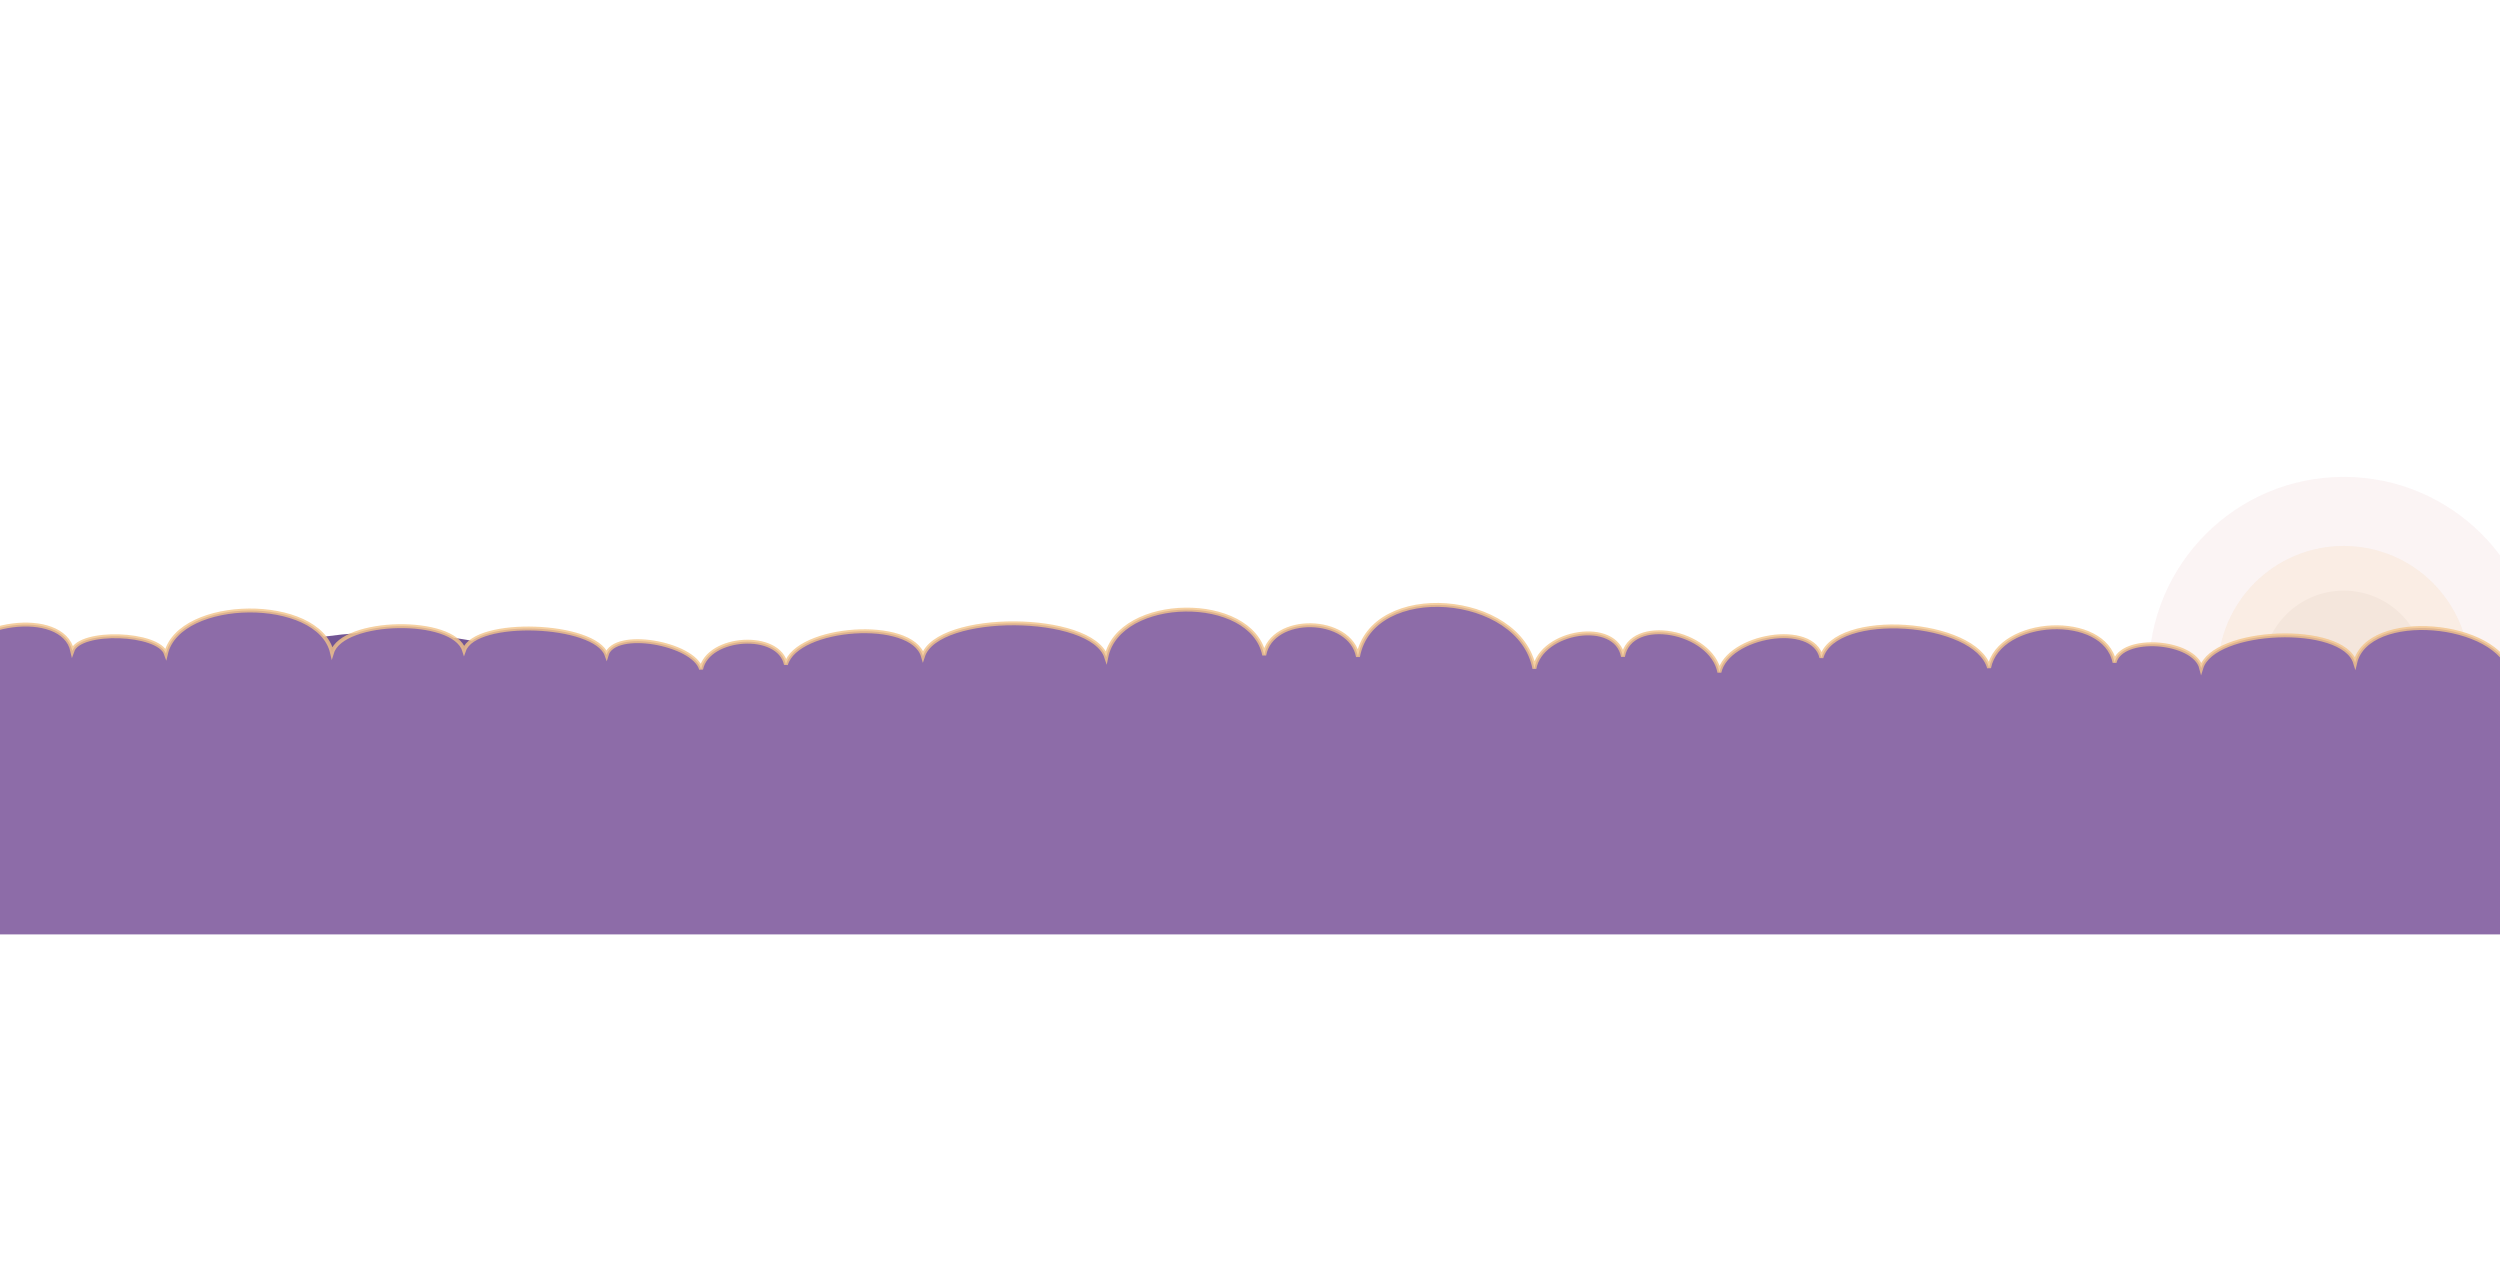
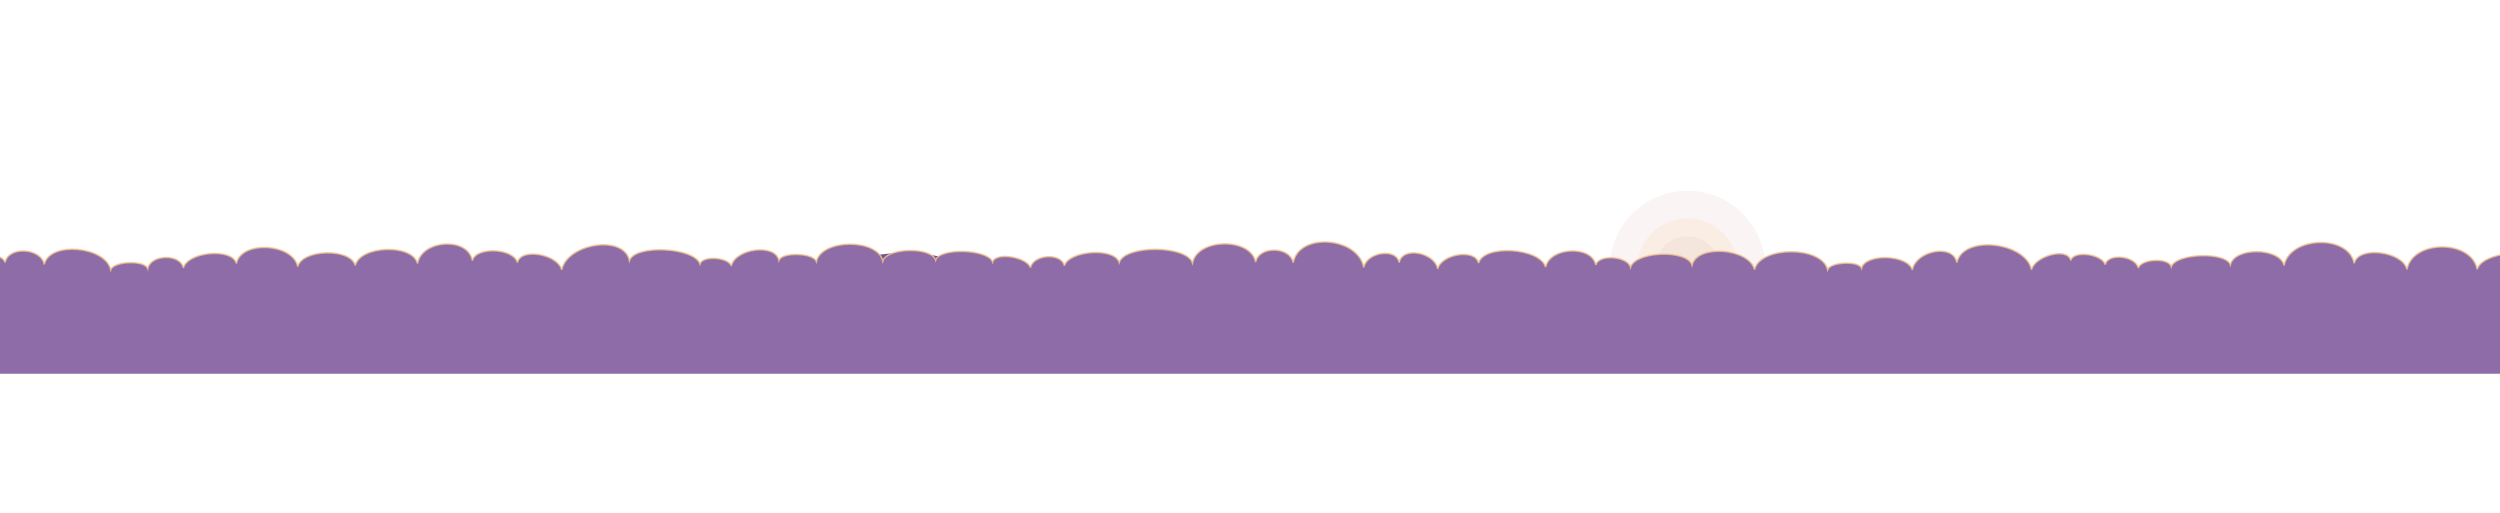
- <svg xmlns="http://www.w3.org/2000/svg" viewBox="0 0 1600 820" width="1600" height="820">
+ <svg xmlns="http://www.w3.org/2000/svg" viewBox="-1200 0 4000 820" width="4000" height="820">
  <circle cx="1500" cy="430" r="124.8" fill="#d88d93" opacity=".1" />
  <circle cx="1500" cy="430" r="80.6" fill="#f2c48a" opacity=".16" />
  <circle cx="1500" cy="430" r="52" fill="#f4e6dc" />
  <path d="M1448 448.2h104M1453.2 461.2h93.6" stroke="#d88d93" stroke-width="5.2" />
  <path d="M97 446C54.1 440.3 143.5 422.3 169 415.4C194.5 408.5 222.1 404.3 250 404.6C277.9 404.9 313 411.5 336.4 417.2C359.8 422.9 373.9 437 390.4 438.8C406.9 440.6 424.9 428 435.4 428C445.9 428 454.9 435.2 453.4 438.8C451.9 442.4 485.8 448.4 426.4 449.6C367 450.8 139.9 451.7 97 446Z" fill="#715494" />
  <circle cx="196" cy="417.2" r="2.9" fill="#66e6d8" opacity=".8" />
  <circle cx="241" cy="411.8" r="2.9" fill="#66e6d8" opacity=".8" />
  <circle cx="286" cy="419" r="2.9" fill="#66e6d8" opacity=".8" />
  <circle cx="332.8" cy="426.2" r="2.9" fill="#66e6d8" opacity=".8" />
-   <path d="M-80 598L-80 422.3C-76 408.4 -34 411.6 -30 425.6C-23.9 397.8 40.2 388.8 46.3 416.6C51.1 402.9 101.4 404.7 106.2 418.4C114.7 382 204 381.2 212.5 417.7C219.2 396.1 290.2 394.6 297 416.2C304.3 395.7 380.9 398.7 388.2 419.2C393.1 402.5 443.9 411.6 448.7 428.3C453.1 406.9 498.6 403.9 503 425.3C510 400.7 583.6 395.4 590.7 420C600 391.5 698.6 392.1 708 420.6C716.1 380.8 801.1 379.6 809.1 419.3C813.9 393.1 864.3 394.1 869.1 420.3C878.1 371.3 972.9 378.9 982 427.9C986.5 403.6 1034.2 395.9 1038.7 420.2C1043.6 393.6 1095.5 403.8 1100.4 430.3C1105.7 406.6 1160.5 397.2 1165.7 420.9C1174.3 390.3 1264.4 396.7 1273 427.4C1279.4 395.2 1346.9 391.7 1353.3 424C1357.7 406.2 1404.3 409.8 1408.8 427.6C1416.6 402 1499.4 398.6 1507.3 424.2C1515.3 390.1 1599.2 397.3 1607.2 431.4C1616.6 393.2 1714.9 393.2 1724.2 431.4L1724.2 598Z" fill="#8d6ca8" />
-   <path d="M-80 422.3C-76 408.4 -34 411.6 -30 425.6C-23.9 397.8 40.2 388.8 46.3 416.6C51.1 402.9 101.4 404.7 106.2 418.4C114.7 382 204 381.2 212.5 417.7C219.2 396.1 290.2 394.6 297 416.2C304.3 395.7 380.9 398.7 388.2 419.2C393.1 402.5 443.9 411.6 448.7 428.3C453.1 406.9 498.6 403.9 503 425.3C510 400.7 583.6 395.4 590.7 420C600 391.5 698.6 392.1 708 420.6C716.1 380.8 801.1 379.6 809.1 419.3C813.9 393.1 864.3 394.1 869.1 420.3C878.1 371.3 972.9 378.9 982 427.9C986.5 403.6 1034.2 395.9 1038.7 420.2C1043.6 393.6 1095.5 403.8 1100.4 430.3C1105.7 406.6 1160.5 397.2 1165.7 420.9C1174.3 390.3 1264.4 396.7 1273 427.4C1279.4 395.2 1346.9 391.7 1353.3 424C1357.7 406.2 1404.3 409.8 1408.8 427.6C1416.6 402 1499.4 398.6 1507.3 424.2C1515.3 390.1 1599.2 397.3 1607.2 431.4C1616.6 393.2 1714.9 393.2 1724.2 431.4" fill="none" stroke="#f2c48a" stroke-width="2.5" opacity="0.8" />
+   <path d="M-1361.7 598L-1361.7 430.1C-1352.2 387.4 -1252.3 379.4 -1242.8 422.1C-1238.8 405.4 -1196 403.5 -1191.9 420.1C-1186.9 393.4 -1134.2 396.4 -1129.2 423.1C-1120.7 385.4 -1031.3 393.9 -1022.8 431.6C-1018.1 417.7 -968.3 415.9 -963.6 429.8C-959 406.7 -911.2 405.6 -906.6 428.7C-899.9 402.9 -828.6 395.9 -821.8 421.6C-814 384.2 -731.5 389.1 -723.6 426.5C-716.3 398.4 -639 396.6 -631.6 424.7C-623.7 392.7 -540 389.6 -532 421.6C-525 383.2 -451.2 378.5 -444.2 416.9C-438.4 394 -377.9 397.2 -372.2 420.1C-366.5 395.5 -306.9 407.2 -301.3 431.8C-292.6 389.5 -201.5 374.6 -192.9 417C-183.8 390.5 -89 395.8 -80 422.3C-76 408.4 -34 411.6 -30 425.6C-23.9 397.8 40.2 388.8 46.3 416.6C51.1 402.9 101.4 404.7 106.2 418.4C114.7 382 204 381.2 212.5 417.7C219.2 396.1 290.2 394.6 297 416.2C304.3 395.7 380.9 398.7 388.2 419.2C393.1 402.5 443.9 411.6 448.7 428.3C453.1 406.9 498.6 403.9 503 425.3C510 400.7 583.6 395.4 590.7 420C600 391.5 698.6 392.1 708 420.6C716.1 380.8 801.1 379.6 809.1 419.3C813.9 393.1 864.3 394.1 869.1 420.3C878.1 371.3 972.9 378.9 982 427.9C986.5 403.6 1034.2 395.9 1038.7 420.2C1043.6 393.6 1095.5 403.8 1100.4 430.3C1105.7 406.6 1160.5 397.2 1165.7 420.9C1174.3 390.3 1264.4 396.7 1273 427.4C1279.4 395.2 1346.9 391.7 1353.3 424C1357.7 406.2 1404.3 409.8 1408.8 427.6C1416.6 402 1499.4 398.6 1507.3 424.2C1515.3 390.1 1599.2 397.3 1607.2 431.4C1616.6 393.2 1714.9 393.2 1724.2 431.4C1728.6 419.1 1774.1 416.9 1778.4 429.2C1784.9 404.7 1853.2 407.5 1859.7 431.9C1865.4 400.9 1925.3 389.1 1931 420.1C1940.6 375.5 2040.9 386.8 2050.5 431.5C2055.5 409.7 2108.2 394.9 2113.2 416.7C2117.6 399.9 2163.9 406.8 2168.3 423.5C2172.6 404.1 2217 409.5 2221.3 428.9C2225.5 414.1 2269.7 411.8 2274 426.6C2281.5 405.3 2361 402.3 2368.6 423.6C2375.5 394.9 2447.7 396 2454.6 424.7C2463.6 378 2557.7 374.6 2566.7 421.3C2573.4 392.6 2644.4 402.4 2651.2 431C2660.2 383.2 2754.5 383 2763.5 430.9C2771.7 402.5 2857.6 395.1 2865.8 423.5C2873.2 388.2 2950.8 388.2 2958.2 423.5L2958.2 598Z" fill="#8d6ca8" />
+   <path d="M-1361.7 430.1C-1352.2 387.4 -1252.3 379.4 -1242.8 422.1C-1238.8 405.4 -1196 403.5 -1191.9 420.1C-1186.9 393.4 -1134.2 396.4 -1129.2 423.1C-1120.7 385.4 -1031.3 393.9 -1022.8 431.6C-1018.1 417.7 -968.3 415.9 -963.6 429.8C-959 406.7 -911.2 405.6 -906.6 428.7C-899.9 402.9 -828.6 395.9 -821.8 421.6C-814 384.2 -731.5 389.1 -723.6 426.5C-716.3 398.4 -639 396.6 -631.6 424.7C-623.7 392.7 -540 389.6 -532 421.6C-525 383.2 -451.2 378.5 -444.2 416.9C-438.4 394 -377.9 397.2 -372.2 420.1C-366.5 395.5 -306.9 407.2 -301.3 431.8C-292.6 389.5 -201.5 374.6 -192.9 417C-183.8 390.5 -89 395.8 -80 422.3C-76 408.4 -34 411.6 -30 425.6C-23.9 397.8 40.2 388.8 46.3 416.6C51.1 402.9 101.4 404.7 106.2 418.4C114.7 382 204 381.2 212.5 417.7C219.2 396.1 290.2 394.6 297 416.2C304.3 395.7 380.9 398.7 388.2 419.2C393.1 402.5 443.9 411.6 448.7 428.3C453.1 406.9 498.6 403.9 503 425.3C510 400.7 583.6 395.4 590.7 420C600 391.5 698.6 392.1 708 420.6C716.1 380.8 801.1 379.6 809.1 419.3C813.9 393.1 864.3 394.1 869.1 420.3C878.1 371.3 972.9 378.9 982 427.9C986.5 403.6 1034.2 395.9 1038.7 420.2C1043.6 393.6 1095.5 403.8 1100.4 430.3C1105.7 406.6 1160.5 397.2 1165.7 420.9C1174.3 390.3 1264.4 396.7 1273 427.4C1279.4 395.2 1346.9 391.7 1353.3 424C1357.7 406.2 1404.3 409.8 1408.8 427.6C1416.6 402 1499.4 398.6 1507.3 424.2C1515.3 390.1 1599.2 397.3 1607.2 431.4C1616.6 393.2 1714.9 393.2 1724.2 431.4C1728.6 419.1 1774.1 416.9 1778.4 429.2C1784.9 404.7 1853.2 407.5 1859.7 431.9C1865.4 400.9 1925.3 389.1 1931 420.1C1940.6 375.5 2040.9 386.8 2050.5 431.5C2055.5 409.7 2108.2 394.9 2113.2 416.7C2117.6 399.9 2163.9 406.8 2168.3 423.5C2172.6 404.1 2217 409.5 2221.3 428.9C2225.5 414.1 2269.7 411.8 2274 426.6C2281.5 405.3 2361 402.3 2368.6 423.6C2375.5 394.9 2447.7 396 2454.6 424.7C2463.6 378 2557.7 374.6 2566.7 421.3C2573.4 392.6 2644.4 402.4 2651.2 431C2660.2 383.2 2754.5 383 2763.5 430.9C2771.7 402.5 2857.6 395.1 2865.8 423.5C2873.2 388.2 2950.8 388.2 2958.2 423.5" fill="none" stroke="#f2c48a" stroke-width="2.5" opacity="0.8" />
</svg>
